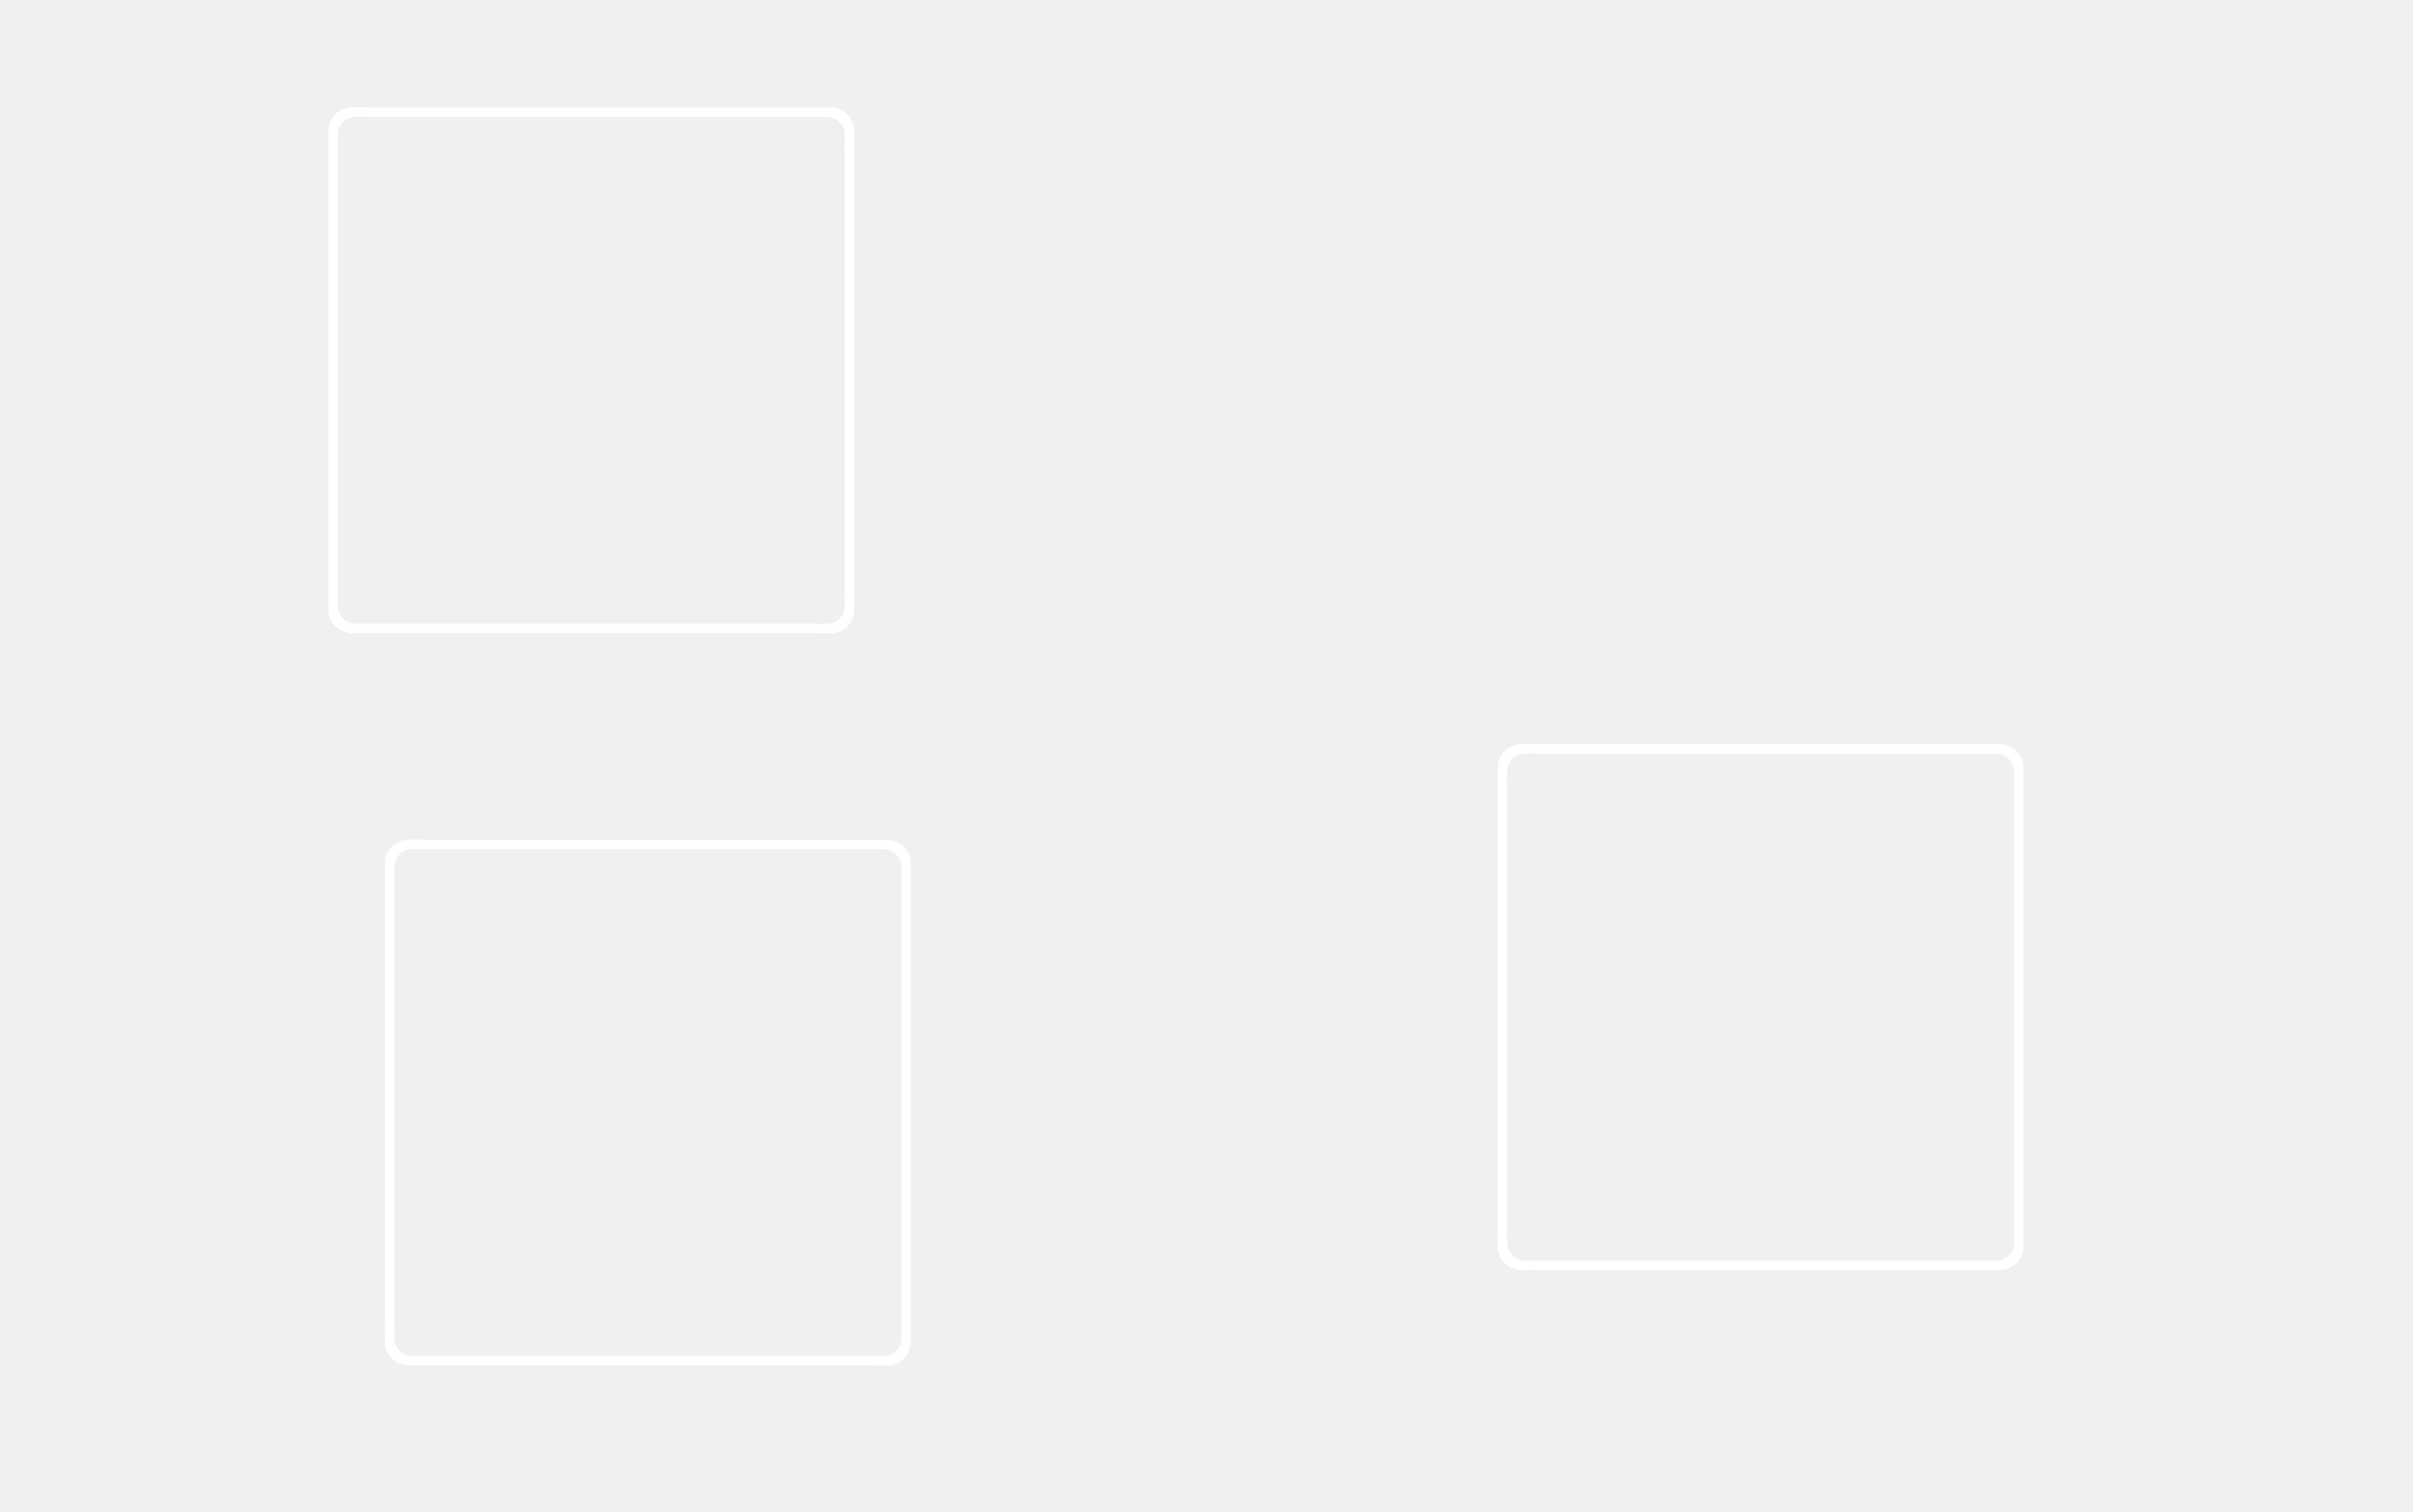
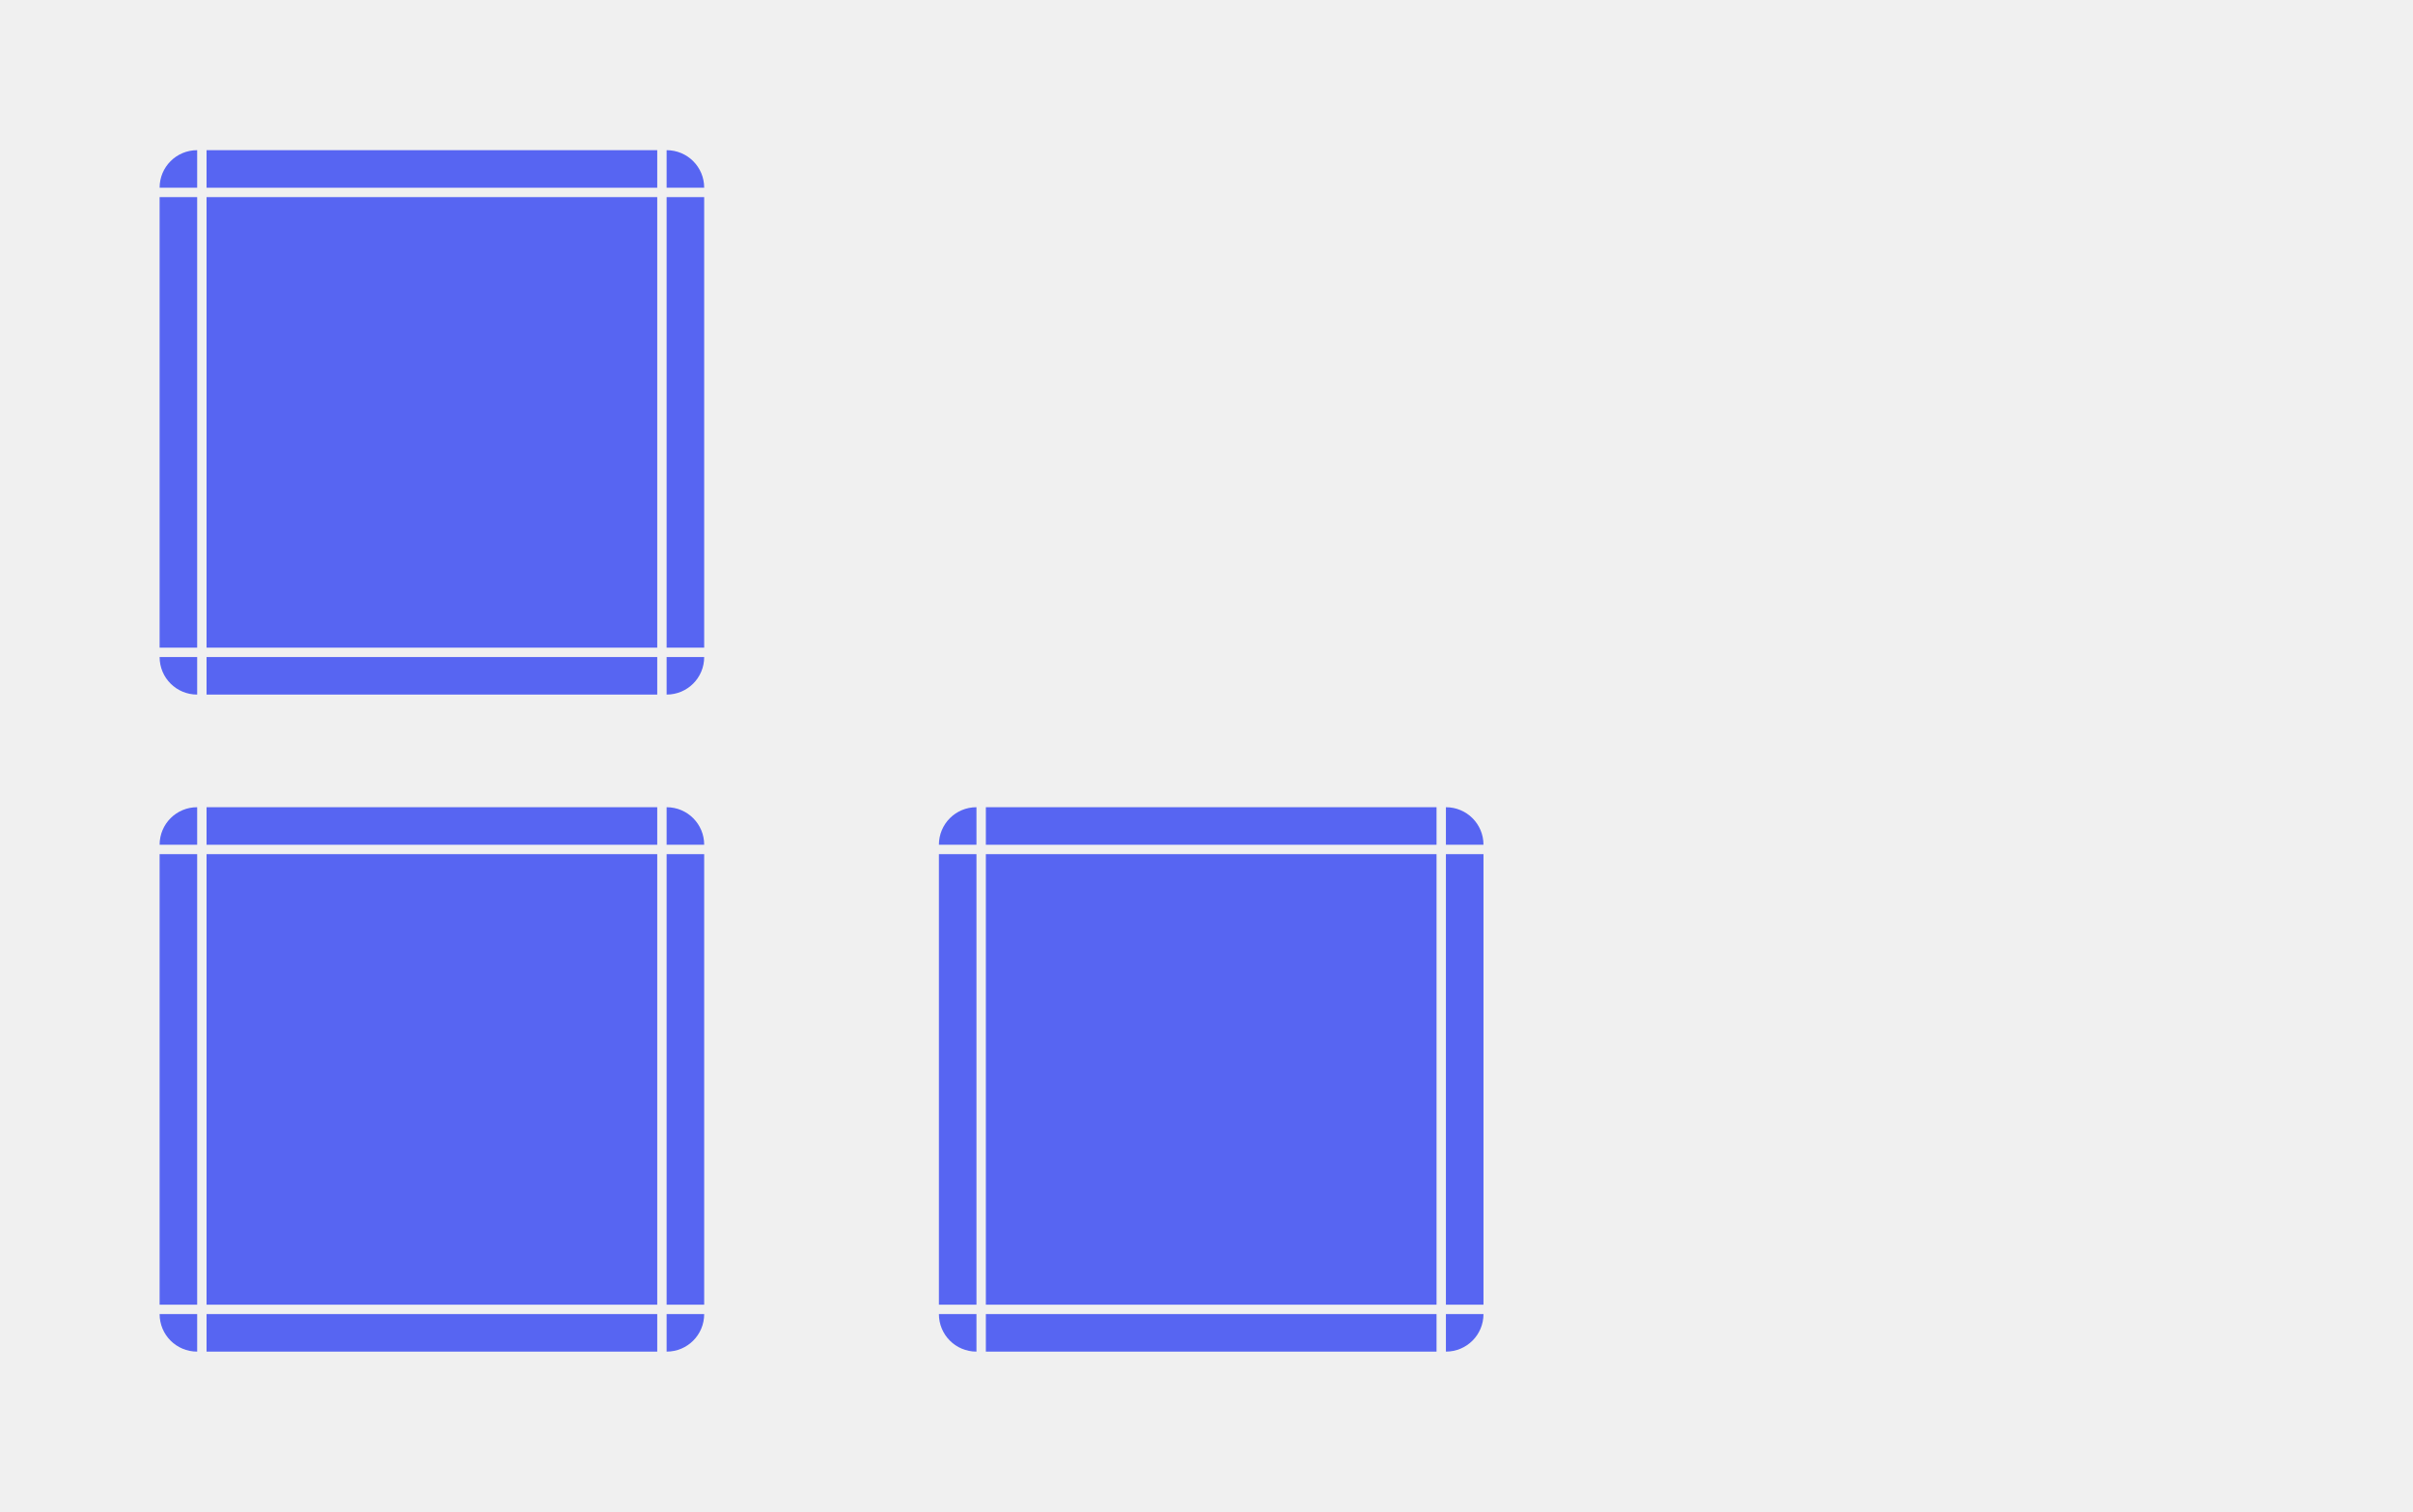
- <svg xmlns="http://www.w3.org/2000/svg" xmlns:xlink="http://www.w3.org/1999/xlink" width="257" height="161" id="svg7080" version="1.0">
-   <defs id="defs7082">
-     <linearGradient id="linearGradient8746">
-       <stop id="stop8748" offset="0" style="stop-color:#ffffff;stop-opacity:1;" />
-       <stop id="stop8750" offset="1" style="stop-color:#ffffff;stop-opacity:0;" />
-     </linearGradient>
-     <linearGradient id="linearGradient8734">
-       <stop id="stop8736" offset="0" style="stop-color:#ffffff;stop-opacity:1;" />
-       <stop id="stop8738" offset="1" style="stop-color:#ffffff;stop-opacity:0;" />
-     </linearGradient>
-     <radialGradient r="70" fy="229.368" fx="355.285" cy="229.368" cx="355.285" gradientTransform="matrix(1.774717,0,0,1.156665,-709.5758,314.7636)" gradientUnits="userSpaceOnUse" id="radialGradient12915" xlink:href="#linearGradient8734" />
-     <radialGradient r="70" fy="222.732" fx="355.059" cy="222.732" cx="355.059" gradientTransform="matrix(1.779609,-6.4399432e-7,0,3.482637,-711.1346,-185.5187)" gradientUnits="userSpaceOnUse" id="radialGradient12922" xlink:href="#linearGradient8734" />
-     <radialGradient r="70" fy="236.553" fx="355.266" cy="236.553" cx="355.266" gradientTransform="matrix(1.779609,0,0,1.155838,-711.135,274.5854)" gradientUnits="userSpaceOnUse" id="radialGradient12928" xlink:href="#linearGradient8734" />
-     <radialGradient r="70" fy="236.553" fx="355.266" cy="236.553" cx="355.266" gradientTransform="matrix(0.6520708,-6.4204842e-7,0,1.158429,-351.805,274.0136)" gradientUnits="userSpaceOnUse" id="radialGradient12935" xlink:href="#linearGradient8734" />
-     <radialGradient r="70" fy="269.55" fx="353.747" cy="269.55" cx="353.747" gradientTransform="matrix(0.6498357,0,0,1.151387,-350.8407,269.1422)" gradientUnits="userSpaceOnUse" id="radialGradient12941" xlink:href="#linearGradient8746" />
-     <radialGradient r="70" fy="229.368" fx="355.285" cy="229.368" cx="355.285" gradientTransform="matrix(-1.774717,0,0,1.15509,469.5892,315.1048)" gradientUnits="userSpaceOnUse" id="radialGradient12949" xlink:href="#linearGradient8734" />
-     <radialGradient r="70" fy="222.732" fx="355.059" cy="222.732" cx="355.059" gradientTransform="matrix(-1.779609,-6.4399419e-7,0,3.482636,471.1346,-185.5186)" gradientUnits="userSpaceOnUse" id="radialGradient12955" xlink:href="#linearGradient8734" />
-     <radialGradient r="70" fy="236.553" fx="355.266" cy="236.553" cx="355.266" gradientTransform="matrix(-1.779609,0,0,1.157687,471.1346,274.1894)" gradientUnits="userSpaceOnUse" id="radialGradient12962" xlink:href="#linearGradient8734" />
-     <linearGradient xlink:href="#linearGradient4254-7" id="linearGradient4306" x1="317.917" y1="909.772" x2="317.917" y2="912.772" gradientUnits="userSpaceOnUse" />
-     <linearGradient id="linearGradient4254-7">
-       <stop style="stop-color:#888888;stop-opacity:1;" offset="0" id="stop4256" />
-       <stop style="stop-color:#232323;stop-opacity:1;" offset="1" id="stop4258" />
-     </linearGradient>
-     <linearGradient id="linearGradient5705">
-       <stop style="stop-color:#efefef;stop-opacity:0.936;" offset="0" id="stop5707" />
-       <stop style="stop-color:#ededed;stop-opacity:0;" offset="1" id="stop5709" />
-     </linearGradient>
-     <style id="current-color-scheme" type="text/css">
-       .ColorScheme-Text {
+ <svg xmlns="http://www.w3.org/2000/svg" xmlns:xlink="http://www.w3.org/1999/xlink" id="svg184" version="1.0" height="161" width="257">
+   <defs id="defs3">
+     <style type="text/css" id="current-color-scheme">.ColorScheme-Text {
        color:#7B7C7E;
      }
      .ColorScheme-Background{
        color:#EFF0F1;
      }
      .ColorScheme-Highlight{
        color:#3DAEE6;
      }
      .ColorScheme-ViewText {
        color:#7B7C7E;
      }
      .ColorScheme-ViewBackground{
        color:#FCFCFC;
      }
      .ColorScheme-ViewHover {
        color:#3DAEE6;
      }
      .ColorScheme-ViewFocus{
        color:#1E92FF;
      }
      .ColorScheme-ButtonText {
        color:#7B7C7E;
      }
      .ColorScheme-ButtonBackground{
        color:#EFF0F1;
      }
      .ColorScheme-ButtonHover {
        color:#3DAEE6;
      }
      .ColorScheme-ButtonFocus{
        color:#1E92FF;
      }</style>
  </defs>
-   <g id="layer1" transform="translate(297,-432)">
-     <rect style="opacity:0.875;fill:#008000;fill-opacity:1;stroke:none" id="hint-tile-center" width="40" height="40" x="-247.071" y="341.677" />
-     <path style="opacity:0.005;fill:#ffffff;fill-opacity:0.078;fill-rule:nonzero;stroke:none" d="m -167,449.016 0,48 48,0 0,-48 -48,0 z" id="normal-center" />
-     <g id="normal-bottom" transform="matrix(0.366577,0,0,0.4999975,-236.712,78.07355)" style="opacity:0.005">
-       <g id="g4980">
-         <path style="opacity:0.823;fill:#ffffff;fill-opacity:0.078;fill-rule:nonzero;stroke:none" d="m 190.127,845.857 0,4 130.984,-0.062 0,-3.938 -130.984,0 z" id="path4983" />
-         <path id="path4985" d="m 190.143,849.857 0,1 131,0 0,-1 -131,0 z" style="opacity:0.85;fill:#000000;fill-opacity:0.157;fill-rule:nonzero;stroke:none" />
-         <path style="fill:#ffffff;fill-opacity:0.157;fill-rule:nonzero;stroke:none" d="m 190.143,848.857 0,1 131,0 0,-1 z" id="path4987" />
-       </g>
-       <rect style="opacity:0.521;fill:#ffffff;fill-opacity:0;stroke:none" id="rect4989" width="1" height="2" x="547" y="869" transform="translate(-342.8571,-17.14286)" />
-     </g>
-     <g id="normal-bottomleft" transform="matrix(0.5714288,0,0,0.4999975,-278.6531,78.07355)" style="opacity:0.005">
-       <g id="g4993">
-         <path id="path4995" d="m 188.674,850.857 c -1.948,0 -3.531,-1.588 -3.531,-3.531 l 0,-1.469 1,0 0,1.469 c 0,1.405 1.116,2.531 2.531,2.531 l 1.469,0 0,1 -1.469,0 z" style="opacity:0.85;fill:#000000;fill-opacity:0.157;fill-rule:nonzero;stroke:none" />
-         <path id="path4997" d="m 190.143,849.857 0,-4 -4,0 0,1.469 c 0,1.405 1.116,2.531 2.531,2.531 l 1.469,0 z" style="opacity:0.823;fill:#ffffff;fill-opacity:0.078;fill-rule:nonzero;stroke:none" />
-         <path style="fill:#ffffff;fill-opacity:0.157;stroke:none" d="m 188.743,849.857 c -1.661,0 -2.6,-1.199 -2.6,-2.7 l 0,-1.3 1,0 -0.021,1.294 c -0.021,1.281 0.231,1.706 1.621,1.706 l 1.4,0 0,1 z" id="path4999" />
-       </g>
-       <rect style="opacity:0.521;fill:#ffffff;fill-opacity:0;stroke:none" id="rect5001" width="2" height="2" x="183.143" y="851.857" />
-     </g>
-     <g id="normal-left" transform="matrix(0.5714288,0,0,3.000983,-278.6531,-2041.387)" style="opacity:0.005">
-       <g id="g5005">
-         <path id="path5007" d="m 186.143,829.857 0,16 4,0 0,-16 -4,0 z" style="opacity:0.823;fill:#ffffff;fill-opacity:0.078;fill-rule:nonzero;stroke:none" />
-         <path style="opacity:0.85;fill:#000000;fill-opacity:0.157;fill-rule:nonzero;stroke:none" d="m 185.143,829.857 0,16 1,0 0,-16 -1,0 z" id="path5009" />
-         <path id="path5011" d="m 186.143,829.857 0,16 1,0 0,-16 -1,0 z" style="fill:#ffffff;fill-opacity:0.157;fill-rule:nonzero;stroke:none" />
-       </g>
-       <rect style="opacity:0.521;fill:#ffffff;fill-opacity:0;stroke:none" id="rect5013" width="2" height="3" x="183.143" y="834.857" />
-     </g>
-     <g id="normal-topleft" transform="matrix(0.5714288,0,0,0.5714308,-278.6531,-25.206)" style="opacity:0.005">
-       <g id="g5017">
-         <path style="opacity:0.823;fill:#ffffff;fill-opacity:0.078;fill-rule:nonzero;stroke:none" d="m 186.143,829.857 4,0 0,-4 -1.469,0 c -1.405,0 -2.531,1.116 -2.531,2.531 l 0,1.469 z" id="path5019" />
-         <path style="opacity:0.85;fill:#000000;fill-opacity:0.157;fill-rule:nonzero;stroke:none" d="m 185.143,828.388 c 0,-1.948 1.588,-3.531 3.531,-3.531 l 1.469,0 0,1 -1.469,0 c -1.405,0 -2.531,1.116 -2.531,2.531 l 0,1.469 -1,0 0,-1.469 z" id="path5021" />
-         <path id="path5023" d="m 186.143,829.857 1,0 0,-1 c 0,-1.415 0.595,-2 2,-2 l 1,0 0,-1 -1.469,0 c -1.405,0 -2.531,1.116 -2.531,2.531 l 0,1.469 z" style="fill:#ffffff;fill-opacity:0.157;fill-rule:nonzero;stroke:none" />
-       </g>
-       <rect style="opacity:0.521;fill:#ffffff;fill-opacity:0;stroke:none" id="rect5025" width="2" height="2" x="183.143" y="822.857" />
-     </g>
-     <g id="normal-top" transform="matrix(0.366577,0,0,0.5714316,-236.712,-25.1909)" style="opacity:0.005">
-       <g id="g5029">
-         <path style="opacity:0.823;fill:#ffffff;fill-opacity:0.078;fill-rule:nonzero;stroke:none" d="m 190.143,825.857 0,4 131,0 0,-4 -131,0 z" id="path5031" />
-         <path id="path5033" d="m 190.143,824.857 0,1 131,0 0,-1 -131,0 z" style="opacity:0.85;fill:#000000;fill-opacity:0.157;fill-rule:nonzero;stroke:none" />
-         <path style="fill:#ffffff;fill-opacity:0.157;fill-rule:nonzero;stroke:none" d="m 190.143,825.857 0,1 131,0 0,-1 -131,0 z" id="path5035" />
-       </g>
-       <rect y="822.857" x="200.143" height="2" width="3" id="rect5037" style="opacity:0.521;fill:#ffffff;fill-opacity:0;stroke:none" />
-     </g>
-     <g id="normal-topright" transform="matrix(0.5714286,0,0,0.5714316,-302.5102,-25.1909)" style="opacity:0.005">
-       <g id="g5041">
-         <path id="path5043" d="m 321.143,825.857 0,4 4,0 0,-1.469 c 0,-1.405 -1.116,-2.531 -2.531,-2.531 l -1.469,0 z" style="opacity:0.823;fill:#ffffff;fill-opacity:0.078;fill-rule:nonzero;stroke:none" />
-         <path id="path5045" d="m 322.612,824.857 c 1.948,0 3.531,1.588 3.531,3.531 l 0,1.469 -1,0 0,-1.469 c 0,-1.405 -1.116,-2.531 -2.531,-2.531 l -1.469,0 0,-1 1.469,0 z" style="opacity:0.85;fill:#000000;fill-opacity:0.157;fill-rule:nonzero;stroke:none" />
-         <path style="fill:#ffffff;fill-opacity:0.157;fill-rule:nonzero;stroke:none" d="m 325.143,829.857 -1,0 0,-1 c 0,-1.415 -0.595,-2 -2,-2 l -1,0 0,-1 1.469,0 c 1.405,0 2.531,1.116 2.531,2.531 z" id="path5047" />
-       </g>
-       <rect style="opacity:0.521;fill:#ffffff;fill-opacity:0;stroke:none" id="rect5049" width="2" height="2" x="326.143" y="822.857" />
-     </g>
-     <g id="normal-right" transform="matrix(0.5714286,0,0,3.000002,-302.5102,-2040.557)" style="opacity:0.005">
-       <g id="g5053">
-         <path style="opacity:0.823;fill:#ffffff;fill-opacity:0.078;fill-rule:nonzero;stroke:none" d="m 325.143,829.857 0,16 -4,0 0,-16 4,0 z" id="path5055" />
-         <path id="path5057" d="m 326.143,829.857 0,16 -1,0 0,-16 1,0 z" style="opacity:0.85;fill:#000000;fill-opacity:0.157;fill-rule:nonzero;stroke:none" />
-         <path style="fill:#ffffff;fill-opacity:0.157;fill-rule:nonzero;stroke:none" d="m 325.143,829.857 0,16 -1,0 0,-16 1,0 z" id="path5059" />
-       </g>
-       <rect y="832.857" x="326.143" height="3" width="2" id="rect5061" style="opacity:0.521;fill:#ffffff;fill-opacity:0;stroke:none" />
-     </g>
-     <g id="normal-bottomright" transform="matrix(0.5714286,0,0,0.4999975,-302.5102,78.07355)" style="opacity:0.005">
-       <g id="g5065">
-         <g id="g5067">
-           <path id="path5071" d="m 325.143,845.857 -4,0 0,4 1.469,0 c 1.405,0 2.531,-1.116 2.531,-2.531 l 0,-1.469 z" style="opacity:0.823;fill:#ffffff;fill-opacity:0.078;fill-rule:nonzero;stroke:none" />
-           <path style="fill:#ffffff;fill-opacity:0.157;stroke:none" d="m 322.143,849.857 c 1.597,0 3,-0.575 3,-3 0,-0.943 0,-1 0,-1 l -1,0 c 0,0.887 0,0.286 0,1 0,0.894 -0.317,2 -2,2 l -1,0 0,1 z" id="path5069" />
-           <path id="path5073" d="m 326.143,847.326 c 0,1.948 -1.588,3.531 -3.531,3.531 l -1.469,0 0,-1 1.469,0 c 1.405,0 2.531,-1.116 2.531,-2.531 l 0,-1.469 1,0 0,1.469 z" style="opacity:0.852;fill:#000000;fill-opacity:0.157;fill-rule:nonzero;stroke:none" />
-         </g>
-       </g>
-       <rect style="opacity:0.521;fill:#ffffff;fill-opacity:0;stroke:none" id="rect5075" width="2" height="2" x="326.143" y="851.857" />
-     </g>
-     <path id="hover-center" d="m -252,525.468 0,48 48,0 0,-48 -48,0 z" style="opacity:0.3;fill:#1e92ff;fill-opacity:0;fill-rule:nonzero;stroke:none" class="ColorScheme-ButtonFocus" />
-     <g transform="matrix(1,0,0,3.000983,-442.1429,-1964.934)" id="hover-left">
-       <path id="path4119-9" d="m 186.143,829.857 0,16 4,0 0,-16 -4,0 z" style="opacity:0.3;fill:#1e92ff;fill-rule:nonzero;stroke:none;fill-opacity:0" class="ColorScheme-ButtonFocus" />
-       <path class="ColorScheme-ButtonFocus" style="fill:#ffffff;fill-rule:nonzero;stroke:none;fill-opacity:1" d="m 186.143,829.857 0,16 1,0 0,-16 -1,0 z" id="path3175" />
-     </g>
-     <g transform="translate(-442.1429,-304.3891)" id="hover-topleft">
-       <path class="ColorScheme-ButtonFocus" id="path3133" d="m 186.143,829.857 4,0 0,-4 -1.469,0 c -1.405,0 -2.531,1.116 -2.531,2.531 l 0,1.469 z" style="opacity:0.3;fill:#1e92ff;fill-opacity:0;fill-rule:nonzero;stroke:none" />
-       <path style="fill:#ffffff;fill-opacity:1;fill-rule:nonzero;stroke:none" d="M 43.531,89.438 C 42.126,89.438 41,90.553 41,91.969 l 0,1.469 1,0 0,-1.094 c 0,-1.062 0.852,-1.906 1.906,-1.906 l 1.094,0 0,-1 -1.469,0 z" transform="translate(145.1429,736.4046)" id="path3135" class="ColorScheme-ButtonFocus" />
-     </g>
-     <g transform="matrix(0.366577,0,0,1,-321.712,-304.3888)" id="hover-top">
-       <path style="opacity:0.3;fill:#1e92ff;fill-opacity:0;fill-rule:nonzero;stroke:none" d="m 190.143,825.857 0,4 131,0 0,-4 -131,0 z" id="path4143-7" class="ColorScheme-ButtonFocus" />
-       <path class="ColorScheme-ButtonFocus" id="path3131" d="m 190.143,825.857 0,1 131,0 0,-1 -131,0 z" style="fill:#ffffff;fill-opacity:1;fill-rule:nonzero;stroke:none" />
-     </g>
-     <g transform="translate(-525.1428,-304.3888)" id="hover-topright">
-       <path id="path4155-3" d="m 321.143,825.857 0,4 4,0 0,-1.469 c 0,-1.405 -1.116,-2.531 -2.531,-2.531 l -1.469,0 z" style="opacity:0.3;fill:#ffffff;fill-opacity:0;fill-rule:nonzero;stroke:none" class="ColorScheme-ButtonFocus" />
-       <path style="fill:#ffffff;fill-opacity:1;fill-rule:nonzero;stroke:none" d="m 322.612,825.857 c 1.405,0 2.531,1.116 2.531,2.531 l 0,1.469 -1,0 0,-1.094 c 0,-1.062 -0.852,-1.906 -1.906,-1.906 l -1.094,0 0,-1 1.469,0 z" id="path3135-4" class="ColorScheme-ButtonFocus" />
-     </g>
-     <g transform="matrix(1,0,0,3.000002,-525.1428,-1964.104)" id="hover-right">
-       <path style="opacity:0.3;fill:#1e92ff;fill-opacity:0;fill-rule:nonzero;stroke:none" d="m 325.143,829.857 0,16 -4,0 0,-16 4,0 z" id="path4167-1" class="ColorScheme-ButtonFocus" />
-       <path class="ColorScheme-ButtonFocus" id="path3157" d="m 325.143,829.857 0,16 -1,0 0,-16 1,0 z" style="fill:#ffffff;fill-opacity:1;fill-rule:nonzero;stroke:none" />
-     </g>
-     <g transform="matrix(-1,0,0,-1,-13.85714,1403.325)" id="hover-bottomright">
-       <path class="ColorScheme-ButtonFocus" id="path3133-3" d="m 186.143,829.857 4,0 0,-4 -1.469,0 c -1.405,0 -2.531,1.116 -2.531,2.531 l 0,1.469 z" style="opacity:0.3;fill:#1e92ff;fill-opacity:0;fill-rule:nonzero;stroke:none" />
-       <path style="fill:#ffffff;fill-opacity:1;fill-rule:nonzero;stroke:none" d="M 43.531,89.438 C 42.126,89.438 41,90.553 41,91.969 l 0,1.469 1,0 0,-1.094 c 0,-1.062 0.852,-1.906 1.906,-1.906 l 1.094,0 0,-1 -1.469,0 z" transform="translate(145.1429,736.4046)" id="path3135-6" class="ColorScheme-ButtonFocus" />
-     </g>
-     <g transform="matrix(-0.366577,0,0,-1,-134.2764,1403.326)" id="hover-bottom">
-       <path style="opacity:0.3;fill:#1e92ff;fill-opacity:0;fill-rule:nonzero;stroke:none" d="m 190.143,825.857 0,4 131,0 0,-4 -131,0 z" id="path4143-7-6" class="ColorScheme-ButtonFocus" />
-       <path class="ColorScheme-ButtonFocus" id="path3131-8" d="m 190.143,825.857 0,1 131,0 0,-1 -131,0 z" style="fill:#ffffff;fill-opacity:1;fill-rule:nonzero;stroke:none" />
-     </g>
-     <g transform="matrix(-1,0,0,-1,69.14285,1403.325)" id="hover-bottomleft">
-       <path id="path4155-3-03" d="m 321.143,825.857 0,4 4,0 0,-1.469 c 0,-1.405 -1.116,-2.531 -2.531,-2.531 l -1.469,0 z" style="opacity:0.3;fill:#1e92ff;fill-opacity:0;fill-rule:nonzero;stroke:none" class="ColorScheme-ButtonFocus" />
-       <path style="fill:#ffffff;fill-opacity:1;fill-rule:nonzero;stroke:none" d="m 322.612,825.857 c 1.405,0 2.531,1.116 2.531,2.531 l 0,1.469 -1,0 0,-1.094 c 0,-1.062 -0.852,-1.906 -1.906,-1.906 l -1.094,0 0,-1 1.469,0 z" id="path3135-4-1" class="ColorScheme-ButtonFocus" />
-     </g>
-     <path id="hover-center-3" d="m -133.485,515.296 v 48 h 48 v -48 z" style="color:#1e92ff;opacity:0.3;fill:#1e92ff;fill-opacity:0;fill-rule:nonzero;stroke:none" class="ColorScheme-ButtonFocus" />
-     <g transform="matrix(1,0,0,3.000983,-323.628,-1975.106)" id="selected+hover-left">
-       <path id="path4119-9-7" d="m 186.143,829.857 v 16 h 4 v -16 z" style="color:#1e92ff;opacity:0.3;fill:#1e92ff;fill-opacity:0;fill-rule:nonzero;stroke:none" class="ColorScheme-ButtonFocus" />
-       <path class="ColorScheme-ButtonFocus" style="color:#1e92ff;fill:#ffffff;fill-opacity:1;fill-rule:nonzero;stroke:none" d="m 186.143,829.857 v 16 h 1 v -16 z" id="path3175-8" />
-     </g>
-     <g transform="translate(-323.628,-314.5612)" id="selected+hover-topleft">
-       <path class="ColorScheme-ButtonFocus" id="path3133-8" d="m 186.143,829.857 h 4 v -4 h -1.469 c -1.405,0 -2.531,1.116 -2.531,2.531 z" style="color:#1e92ff;opacity:0.3;fill:#1e92ff;fill-opacity:0;fill-rule:nonzero;stroke:none" />
-       <path style="color:#1e92ff;fill:#ffffff;fill-opacity:1;fill-rule:nonzero;stroke:none" d="M 43.531,89.438 C 42.126,89.438 41,90.553 41,91.969 v 1.469 h 1 v -1.094 c 0,-1.062 0.852,-1.906 1.906,-1.906 H 45 v -1 z" transform="translate(145.1429,736.4046)" id="path3135-8" class="ColorScheme-ButtonFocus" />
-     </g>
-     <g transform="matrix(0.366577,0,0,1,-203.1971,-314.5609)" id="selected+hover-top">
-       <path style="color:#1e92ff;opacity:0.3;fill:#1e92ff;fill-opacity:0;fill-rule:nonzero;stroke:none" d="m 190.143,825.857 v 4 h 131 v -4 z" id="path4143-7-3" class="ColorScheme-ButtonFocus" />
-       <path class="ColorScheme-ButtonFocus" id="path3131-1" d="m 190.143,825.857 v 1 h 131 v -1 z" style="color:#1e92ff;fill:#ffffff;fill-opacity:1;fill-rule:nonzero;stroke:none" />
-     </g>
-     <g transform="translate(-406.628,-314.5609)" id="selected+hover-topright">
-       <path id="path4155-3-9" d="m 321.143,825.857 v 4 h 4 v -1.469 c 0,-1.405 -1.116,-2.531 -2.531,-2.531 z" style="color:#1e92ff;opacity:0.3;fill:#ffffff;fill-opacity:0;fill-rule:nonzero;stroke:none" class="ColorScheme-ButtonFocus" />
-       <path style="color:#1e92ff;fill:#ffffff;fill-opacity:1;fill-rule:nonzero;stroke:none" d="m 322.612,825.857 c 1.405,0 2.531,1.116 2.531,2.531 v 1.469 h -1 v -1.094 c 0,-1.062 -0.852,-1.906 -1.906,-1.906 h -1.094 v -1 z" id="path3135-4-2" class="ColorScheme-ButtonFocus" />
-     </g>
-     <g transform="matrix(1,0,0,3.000002,-406.628,-1974.276)" id="selected+hover-right">
-       <path style="color:#1e92ff;opacity:0.3;fill:#1e92ff;fill-opacity:0;fill-rule:nonzero;stroke:none" d="m 325.143,829.857 v 16 h -4 v -16 z" id="path4167-1-6" class="ColorScheme-ButtonFocus" />
-       <path class="ColorScheme-ButtonFocus" id="path3157-8" d="m 325.143,829.857 v 16 h -1 v -16 z" style="color:#1e92ff;fill:#ffffff;fill-opacity:1;fill-rule:nonzero;stroke:none" />
-     </g>
-     <g transform="rotate(180,52.32887,696.5767)" id="selected+hover-bottomright">
-       <path class="ColorScheme-ButtonFocus" id="path3133-3-2" d="m 186.143,829.857 h 4 v -4 h -1.469 c -1.405,0 -2.531,1.116 -2.531,2.531 z" style="color:#1e92ff;opacity:0.3;fill:#1e92ff;fill-opacity:0;fill-rule:nonzero;stroke:none" />
-       <path style="color:#1e92ff;fill:#ffffff;fill-opacity:1;fill-rule:nonzero;stroke:none" d="M 43.531,89.438 C 42.126,89.438 41,90.553 41,91.969 v 1.469 h 1 v -1.094 c 0,-1.062 0.852,-1.906 1.906,-1.906 H 45 v -1 z" transform="translate(145.1429,736.4046)" id="path3135-6-6" class="ColorScheme-ButtonFocus" />
-     </g>
-     <g transform="matrix(-0.366577,0,0,-1,-15.76151,1393.154)" id="selected+hover-bottom">
-       <path style="color:#1e92ff;opacity:0.3;fill:#1e92ff;fill-opacity:0;fill-rule:nonzero;stroke:none" d="m 190.143,825.857 v 4 h 131 v -4 z" id="path4143-7-6-4" class="ColorScheme-ButtonFocus" />
-       <path class="ColorScheme-ButtonFocus" id="path3131-8-9" d="m 190.143,825.857 v 1 h 131 v -1 z" style="color:#1e92ff;fill:#ffffff;fill-opacity:1;fill-rule:nonzero;stroke:none" />
-     </g>
-     <g transform="rotate(180,93.82887,696.5767)" id="selected+hover-bottomleft">
-       <path id="path4155-3-03-0" d="m 321.143,825.857 v 4 h 4 v -1.469 c 0,-1.405 -1.116,-2.531 -2.531,-2.531 z" style="color:#1e92ff;opacity:0.3;fill:#1e92ff;fill-opacity:0;fill-rule:nonzero;stroke:none" class="ColorScheme-ButtonFocus" />
-       <path style="color:#1e92ff;fill:#ffffff;fill-opacity:1;fill-rule:nonzero;stroke:none" d="m 322.612,825.857 c 1.405,0 2.531,1.116 2.531,2.531 v 1.469 h -1 v -1.094 c 0,-1.062 -0.852,-1.906 -1.906,-1.906 h -1.094 v -1 z" id="path3135-4-1-4" class="ColorScheme-ButtonFocus" />
-     </g>
-     <path id="hover-center-3-9" d="m -258.023,447.45 v 48 h 48 v -48 z" style="color:#1e92ff;opacity:0.3;fill:#1e92ff;fill-opacity:0;fill-rule:nonzero;stroke:none" class="ColorScheme-ButtonFocus" />
-     <g transform="matrix(1,0,0,3.000983,-448.1659,-2042.952)" id="selected-left">
-       <path id="path4119-9-7-7" d="m 186.143,829.857 v 16 h 4 v -16 z" style="color:#1e92ff;opacity:0.3;fill:#1e92ff;fill-opacity:0;fill-rule:nonzero;stroke:none" class="ColorScheme-ButtonFocus" />
-       <path class="ColorScheme-ButtonFocus" style="color:#1e92ff;fill:#ffffff;fill-opacity:1;fill-rule:nonzero;stroke:none" d="m 186.143,829.857 v 16 h 1 v -16 z" id="path3175-8-6" />
-     </g>
-     <g transform="translate(-448.1659,-382.4073)" id="selected-topleft">
-       <path class="ColorScheme-ButtonFocus" id="path3133-8-3" d="m 186.143,829.857 h 4 v -4 h -1.469 c -1.405,0 -2.531,1.116 -2.531,2.531 z" style="color:#1e92ff;opacity:0.3;fill:#1e92ff;fill-opacity:0;fill-rule:nonzero;stroke:none" />
-       <path style="color:#1e92ff;fill:#ffffff;fill-opacity:1;fill-rule:nonzero;stroke:none" d="M 43.531,89.438 C 42.126,89.438 41,90.553 41,91.969 v 1.469 h 1 v -1.094 c 0,-1.062 0.852,-1.906 1.906,-1.906 H 45 v -1 z" transform="translate(145.1429,736.4046)" id="path3135-8-6" class="ColorScheme-ButtonFocus" />
-     </g>
-     <g transform="matrix(0.366577,0,0,1,-327.7351,-382.407)" id="selected-top">
-       <path style="color:#1e92ff;opacity:0.3;fill:#1e92ff;fill-opacity:0;fill-rule:nonzero;stroke:none" d="m 190.143,825.857 v 4 h 131 v -4 z" id="path4143-7-3-6" class="ColorScheme-ButtonFocus" />
-       <path class="ColorScheme-ButtonFocus" id="path3131-1-3" d="m 190.143,825.857 v 1 h 131 v -1 z" style="color:#1e92ff;fill:#ffffff;fill-opacity:1;fill-rule:nonzero;stroke:none" />
-     </g>
-     <g transform="translate(-531.1659,-382.407)" id="selected-topright">
-       <path id="path4155-3-9-4" d="m 321.143,825.857 v 4 h 4 v -1.469 c 0,-1.405 -1.116,-2.531 -2.531,-2.531 z" style="color:#1e92ff;opacity:0.3;fill:#ffffff;fill-opacity:0;fill-rule:nonzero;stroke:none" class="ColorScheme-ButtonFocus" />
-       <path style="color:#1e92ff;fill:#ffffff;fill-opacity:1;fill-rule:nonzero;stroke:none" d="m 322.612,825.857 c 1.405,0 2.531,1.116 2.531,2.531 v 1.469 h -1 v -1.094 c 0,-1.062 -0.852,-1.906 -1.906,-1.906 h -1.094 v -1 z" id="path3135-4-2-8" class="ColorScheme-ButtonFocus" />
-     </g>
-     <g transform="matrix(1,0,0,3.000002,-531.1659,-2042.123)" id="selected-right">
-       <path style="color:#1e92ff;opacity:0.3;fill:#1e92ff;fill-opacity:0;fill-rule:nonzero;stroke:none" d="m 325.143,829.857 v 16 h -4 v -16 z" id="path4167-1-6-2" class="ColorScheme-ButtonFocus" />
-       <path class="ColorScheme-ButtonFocus" id="path3157-8-9" d="m 325.143,829.857 v 16 h -1 v -16 z" style="color:#1e92ff;fill:#ffffff;fill-opacity:1;fill-rule:nonzero;stroke:none" />
-     </g>
-     <g transform="rotate(180,-9.940098,662.6537)" id="selected-bottomright">
-       <path class="ColorScheme-ButtonFocus" id="path3133-3-2-9" d="m 186.143,829.857 h 4 v -4 h -1.469 c -1.405,0 -2.531,1.116 -2.531,2.531 z" style="color:#1e92ff;opacity:0.3;fill:#1e92ff;fill-opacity:0;fill-rule:nonzero;stroke:none" />
-       <path style="color:#1e92ff;fill:#ffffff;fill-opacity:1;fill-rule:nonzero;stroke:none" d="M 43.531,89.438 C 42.126,89.438 41,90.553 41,91.969 v 1.469 h 1 v -1.094 c 0,-1.062 0.852,-1.906 1.906,-1.906 H 45 v -1 z" transform="translate(145.1429,736.4046)" id="path3135-6-6-0" class="ColorScheme-ButtonFocus" />
-     </g>
-     <g transform="matrix(-0.366577,0,0,-1,-140.2995,1325.307)" id="selected-bottom">
-       <path style="color:#1e92ff;opacity:0.3;fill:#1e92ff;fill-opacity:0;fill-rule:nonzero;stroke:none" d="m 190.143,825.857 v 4 h 131 v -4 z" id="path4143-7-6-4-8" class="ColorScheme-ButtonFocus" />
-       <path class="ColorScheme-ButtonFocus" id="path3131-8-9-5" d="m 190.143,825.857 v 1 h 131 v -1 z" style="color:#1e92ff;fill:#ffffff;fill-opacity:1;fill-rule:nonzero;stroke:none" />
-     </g>
-     <g transform="rotate(180,31.5599,662.6536)" id="selected-bottomleft">
-       <path id="path4155-3-03-0-9" d="m 321.143,825.857 v 4 h 4 v -1.469 c 0,-1.405 -1.116,-2.531 -2.531,-2.531 z" style="color:#1e92ff;opacity:0.3;fill:#1e92ff;fill-opacity:0;fill-rule:nonzero;stroke:none" class="ColorScheme-ButtonFocus" />
-       <path style="color:#1e92ff;fill:#ffffff;fill-opacity:1;fill-rule:nonzero;stroke:none" d="m 322.612,825.857 c 1.405,0 2.531,1.116 2.531,2.531 v 1.469 h -1 v -1.094 c 0,-1.062 -0.852,-1.906 -1.906,-1.906 h -1.094 v -1 z" id="path3135-4-1-4-6" class="ColorScheme-ButtonFocus" />
+   <rect id="hint-tile-center" x="49.93" y="-90.32" width="40" height="40" style="opacity:0.875;fill:#008000" />
+   <path id="selected-center" class="ColorScheme-Highlight" d="M 22,21 V 69 H 70 V 21 Z" style="color:#3daee6;opacity:1;fill:#5765f2;stroke-width:1;fill-opacity:1" />
+   <g style="opacity:1;fill:#5765f2;fill-opacity:1" id="selected-left" transform="matrix(1,0,0,3,-169.14,-2468.58)">
+     <path class="ColorScheme-Highlight" d="m 186.14,829.86 v 16 h 4 v -16 z" id="path7" style="color:#3daee6;opacity:1;fill:#5765f2;fill-opacity:1" />
+   </g>
+   <g style="opacity:1;fill:#5765f2;fill-opacity:1" id="selected-topleft" transform="translate(-169.14,-809.8601)">
+     <path id="path10" transform="matrix(0.3333333,0,0,0.3333333,170.4733,818.86)" d="M 59,21 C 52.352,21 47,26.352 47,33 H 59 Z" style="color:#3daee6;opacity:1;fill:#5765f2;stroke-width:3;fill-opacity:1" />
+   </g>
+   <g style="opacity:1;fill:#5765f2;fill-opacity:1" id="selected-top" transform="matrix(0.3664122,0,0,1,-47.66962,-809.86)">
+     <path class="ColorScheme-Highlight" d="m 190.14,825.86 v 4 h 131 v -4 z" id="path13" style="color:#3daee6;opacity:1;fill:#5765f2;fill-opacity:1" />
+   </g>
+   <g style="opacity:1;fill:#5765f2;fill-opacity:1" id="selected-topright" transform="matrix(1.499998,0,0,1.499998,-412.7094,-1222.788)">
+     <path id="path16" d="m 322.473,825.86 v 2.667 H 325.14 c 0,-1.477 -1.189,-2.667 -2.667,-2.667 z" style="color:#3daee6;opacity:1;fill:#5765f2;stroke-width:0.667;fill-opacity:1" />
+   </g>
+   <g style="opacity:1;fill:#5765f2;fill-opacity:1" id="selected-right" transform="matrix(1,0,0,3,-250.14,-2468.58)">
+     <path class="ColorScheme-Highlight" d="m 325.14,829.86 v 16 h -4 v -16 z" id="path19" style="color:#3daee6;opacity:1;fill:#5765f2;fill-opacity:1" />
+   </g>
+   <path id="normal-center" d="m 105,21 v 48 h 48 V 21 Z" style="opacity:0;fill:#000000;fill-opacity:0.928;stroke-width:1" />
+   <g id="normal-topleft" transform="matrix(0.5714292,0,0,0.5714292,-4.651536,-454.2062)" style="opacity:0;fill:#000000;fill-opacity:0.928">
+     <rect x="183.14" y="822.86" width="7" height="7" id="rect62" style="opacity:0.521;fill:#000000;fill-opacity:0.928;stroke-width:3.5" />
+     <g style="fill:#000000;fill-opacity:0.928" id="g60">
+       <path d="m 186.14,829.86 h 4 v -4 h -1.469 c -1.405,0 -2.531,1.116 -2.531,2.531 z" id="path54" style="opacity:0.823;fill:#000000;fill-opacity:0.928" />
+       <path d="m 185.14,828.39 c 0,-1.948 1.588,-3.531 3.531,-3.531 h 1.469 v 1 h -1.469 c -1.405,0 -2.531,1.116 -2.531,2.531 v 1.469 h -1 z" id="path56" style="opacity:0.85;fill:#000000;fill-opacity:0.928" />
+       <path d="m 186.14,829.86 h 1 v -1 c 0,-1.415 0.595,-2 2,-2 h 1 v -1 h -1.469 c -1.405,0 -2.531,1.116 -2.531,2.531 z" id="path58" style="fill:#000000;fill-opacity:0.928" />
    </g>
  </g>
+   <g id="normal-top" transform="matrix(0.366413,0,0,0.5714273,35.33017,-454.2046)" style="opacity:0;fill:#000000;fill-opacity:0.928">
+     <g style="fill:#000000;fill-opacity:0.928" id="g71">
+       <path d="m 190.14,825.86 v 4 h 131 v -4 z" id="path65" style="opacity:0.823;fill:#000000;fill-opacity:0.928" />
+       <path d="m 190.14,824.86 v 1 h 131 v -1 z" id="path67" style="opacity:0.85;fill:#000000;fill-opacity:0.928" />
+       <path d="m 190.14,825.86 v 1 h 131 v -1 z" id="path69" style="fill:#000000;fill-opacity:0.928" />
+     </g>
+     <rect x="190.14" y="822.86" width="131" height="2" id="rect73" style="opacity:0.521;fill:#000000;fill-opacity:0.928;stroke-width:6.608" />
+   </g>
+   <g style="opacity:1;fill:#5765f2;fill-opacity:1" id="selected-bottomright" transform="rotate(180,130.57,449.93)">
+     <path id="path149" transform="matrix(-0.3333333,0,0,-0.3333333,215.8067,846.86)" d="m 77,51 v 12 c 6.648,0 12,-5.352 12,-12 z" style="color:#3daee6;opacity:1;fill:#5765f2;stroke-width:3;fill-opacity:1" />
+   </g>
+   <g style="opacity:1;fill:#5765f2;fill-opacity:1" id="selected-bottom" transform="matrix(-0.3664122,0,0,-1,139.6696,899.86)">
+     <path class="ColorScheme-Highlight" d="m 190.14,825.86 v 4 h 131 v -4 z" id="path152" style="color:#3daee6;opacity:1;fill:#5765f2;fill-opacity:1" />
+   </g>
+   <g style="opacity:1;fill:#5765f2;fill-opacity:1" id="selected-bottomleft" transform="rotate(180,171.07,449.93)">
+     <path id="path155" transform="matrix(-0.3333333,0,0,-0.3333333,340.8067,846.86)" d="m 47,51 c 0,6.648 5.352,12 12,12 V 51 Z" style="color:#3daee6;opacity:1;fill:#5765f2;stroke-width:3;fill-opacity:1" />
+   </g>
+   <use style="opacity:0" height="100%" width="100%" transform="rotate(90,129,45.00005)" id="normal-right" xlink:href="#normal-top" y="0" x="0" />
+   <use style="opacity:0" height="100%" width="100%" transform="matrix(0,-1,1.000011,0,83.9998,173.9999)" id="normal-left" xlink:href="#normal-top" y="0" x="0" />
+   <use style="opacity:0" height="100%" width="100%" transform="matrix(1,0,0,-1,9.7013627e-5,89.99999)" id="normal-bottom" xlink:href="#normal-top" y="0" x="0" />
+   <use style="opacity:0" height="100%" width="100%" transform="matrix(-1,0,0,1,258,-1.2372944e-5)" id="normal-topright" xlink:href="#normal-topleft" y="0" x="0" />
+   <use style="opacity:0" height="100%" width="100%" transform="matrix(1,0,0,-1,2.0013627e-5,90)" id="normal-bottomleft" xlink:href="#normal-topleft" y="0" x="0" />
+   <use style="opacity:0" height="100%" width="100%" transform="rotate(-180,129,45)" id="normal-bottomright" xlink:href="#normal-topleft" y="0" x="0" />
+   <path id="hover-center" class="ColorScheme-Highlight" d="m 22,91 v 48 h 48 v -48 z" style="color:#3daee6;opacity:1;fill:#5765f2;stroke-width:1;fill-opacity:1" />
+   <g style="opacity:1;fill:#5765f2;fill-opacity:1" id="hover-left" transform="matrix(1,0,0,3,-169.14,-2398.58)">
+     <path class="ColorScheme-Highlight" d="m 186.14,829.86 v 16 h 4 v -16 z" id="path7-8" style="color:#3daee6;opacity:1;fill:#5765f2;fill-opacity:1" />
+   </g>
+   <g style="opacity:1;fill:#5765f2;fill-opacity:1" id="hover-topleft" transform="translate(-169.14,-739.86)">
+     <path id="path10-91" transform="matrix(0.3333333,0,0,0.3333333,170.4733,818.86)" d="M 59,21 C 52.352,21 47,26.352 47,33 H 59 Z" style="color:#3daee6;opacity:1;fill:#5765f2;stroke-width:3;fill-opacity:1" />
+   </g>
+   <g style="opacity:1;fill:#5765f2;fill-opacity:1" id="hover-top" transform="matrix(0.3664122,0,0,1,-47.6696,-739.86)">
+     <path class="ColorScheme-Highlight" d="m 190.14,825.86 v 4 h 131 v -4 z" id="path13-26" style="color:#3daee6;opacity:1;fill:#5765f2;fill-opacity:1" />
+   </g>
+   <g style="opacity:1;fill:#5765f2;fill-opacity:1" id="hover-topright" transform="matrix(1.499998,0,0,1.499998,-412.7094,-1152.788)">
+     <path id="path16-1" d="m 322.473,825.86 v 2.667 H 325.14 c 0,-1.477 -1.189,-2.667 -2.667,-2.667 z" style="color:#3daee6;opacity:1;fill:#5765f2;stroke-width:0.667;fill-opacity:1" />
+   </g>
+   <g style="opacity:1;fill:#5765f2;fill-opacity:1" id="hover-right" transform="matrix(1,0,0,3,-250.14,-2398.58)">
+     <path class="ColorScheme-Highlight" d="m 325.14,829.86 v 16 h -4 v -16 z" id="path19-7" style="color:#3daee6;opacity:1;fill:#5765f2;fill-opacity:1" />
+   </g>
+   <g style="opacity:1;fill:#5765f2;fill-opacity:1" id="hover-bottomright" transform="rotate(180,130.57,484.9301)">
+     <path id="path149-0" transform="matrix(-0.3333333,0,0,-0.3333333,215.8067,846.86)" d="m 77,51 v 12 c 6.648,0 12,-5.352 12,-12 z" style="color:#3daee6;opacity:1;fill:#5765f2;stroke-width:3;fill-opacity:1" />
+   </g>
+   <g style="opacity:1;fill:#5765f2;fill-opacity:1" id="hover-bottom" transform="matrix(-0.3664122,0,0,-1,139.6697,969.8601)">
+     <path class="ColorScheme-Highlight" d="m 190.14,825.86 v 4 h 131 v -4 z" id="path152-84" style="color:#3daee6;opacity:1;fill:#5765f2;fill-opacity:1" />
+   </g>
+   <g style="opacity:1;fill:#5765f2;fill-opacity:1" id="hover-bottomleft" transform="rotate(180,171.07,484.93)">
+     <path id="path155-7" transform="matrix(-0.3333333,0,0,-0.3333333,340.8067,846.86)" d="m 47,51 c 0,6.648 5.352,12 12,12 V 51 Z" style="color:#3daee6;opacity:1;fill:#5765f2;stroke-width:3;fill-opacity:1" />
+   </g>
+   <path id="selected+hover-center" class="ColorScheme-Highlight" d="m 105,91 v 48 h 48 v -48 z" style="color:#3daee6;opacity:1;fill:#5765f2;stroke-width:1;fill-opacity:1" />
+   <g style="opacity:1;fill:#5765f2;fill-opacity:1" id="selected+hover-left" transform="matrix(1,0,0,3,-86.14,-2398.58)">
+     <path class="ColorScheme-Highlight" d="m 186.14,829.86 v 16 h 4 v -16 z" id="path7-83" style="color:#3daee6;opacity:1;fill:#5765f2;fill-opacity:1" />
+   </g>
+   <g style="opacity:1;fill:#5765f2;fill-opacity:1" id="selected+hover-topleft" transform="translate(-86.14001,-739.8601)">
+     <path id="path10-0" transform="matrix(0.3333333,0,0,0.3333333,170.4733,818.86)" d="M 59,21 C 52.352,21 47,26.352 47,33 H 59 Z" style="color:#3daee6;opacity:1;fill:#5765f2;stroke-width:3;fill-opacity:1" />
+   </g>
+   <g style="opacity:1;fill:#5765f2;fill-opacity:1" id="selected+hover-top" transform="matrix(0.3664122,0,0,1,35.33038,-739.8601)">
+     <path class="ColorScheme-Highlight" d="m 190.14,825.86 v 4 h 131 v -4 z" id="path13-9" style="color:#3daee6;opacity:1;fill:#5765f2;fill-opacity:1" />
+   </g>
+   <g style="opacity:1;fill:#5765f2;fill-opacity:1" id="selected+hover-topright" transform="matrix(1.499998,0,0,1.499998,-329.7094,-1152.788)">
+     <path id="path16-6" d="m 322.473,825.86 v 2.667 H 325.14 c 0,-1.477 -1.189,-2.667 -2.667,-2.667 z" style="color:#3daee6;opacity:1;fill:#5765f2;stroke-width:0.667;fill-opacity:1" />
+   </g>
+   <g style="opacity:1;fill:#5765f2;fill-opacity:1" id="selected+hover-right" transform="matrix(1,0,0,3,-167.14,-2398.58)">
+     <path class="ColorScheme-Highlight" d="m 325.14,829.86 v 16 h -4 v -16 z" id="path19-4" style="color:#3daee6;opacity:1;fill:#5765f2;fill-opacity:1" />
+   </g>
+   <g style="opacity:1;fill:#5765f2;fill-opacity:1" id="selected+hover-bottomright" transform="rotate(180,172.07,484.93)">
+     <path id="path149-8" transform="matrix(-0.3333333,0,0,-0.3333333,215.8067,846.86)" d="m 77,51 v 12 c 6.648,0 12,-5.352 12,-12 z" style="color:#3daee6;opacity:1;fill:#5765f2;stroke-width:3;fill-opacity:1" />
+   </g>
+   <g style="opacity:1;fill:#5765f2;fill-opacity:1" id="selected+hover-bottom" transform="matrix(-0.3664122,0,0,-1,222.6696,969.8599)">
+     <path class="ColorScheme-Highlight" d="m 190.14,825.86 v 4 h 131 v -4 z" id="path152-7" style="color:#3daee6;opacity:1;fill:#5765f2;fill-opacity:1" />
+   </g>
+   <g style="opacity:1;fill:#5765f2;fill-opacity:1" id="selected+hover-bottomleft" transform="rotate(180,212.57,484.93)">
+     <path id="path155-1" transform="matrix(-0.3333333,0,0,-0.3333333,340.8067,846.86)" d="m 47,51 c 0,6.648 5.352,12 12,12 V 51 Z" style="color:#3daee6;opacity:1;fill:#5765f2;stroke-width:3;fill-opacity:1" />
+   </g>
</svg>
